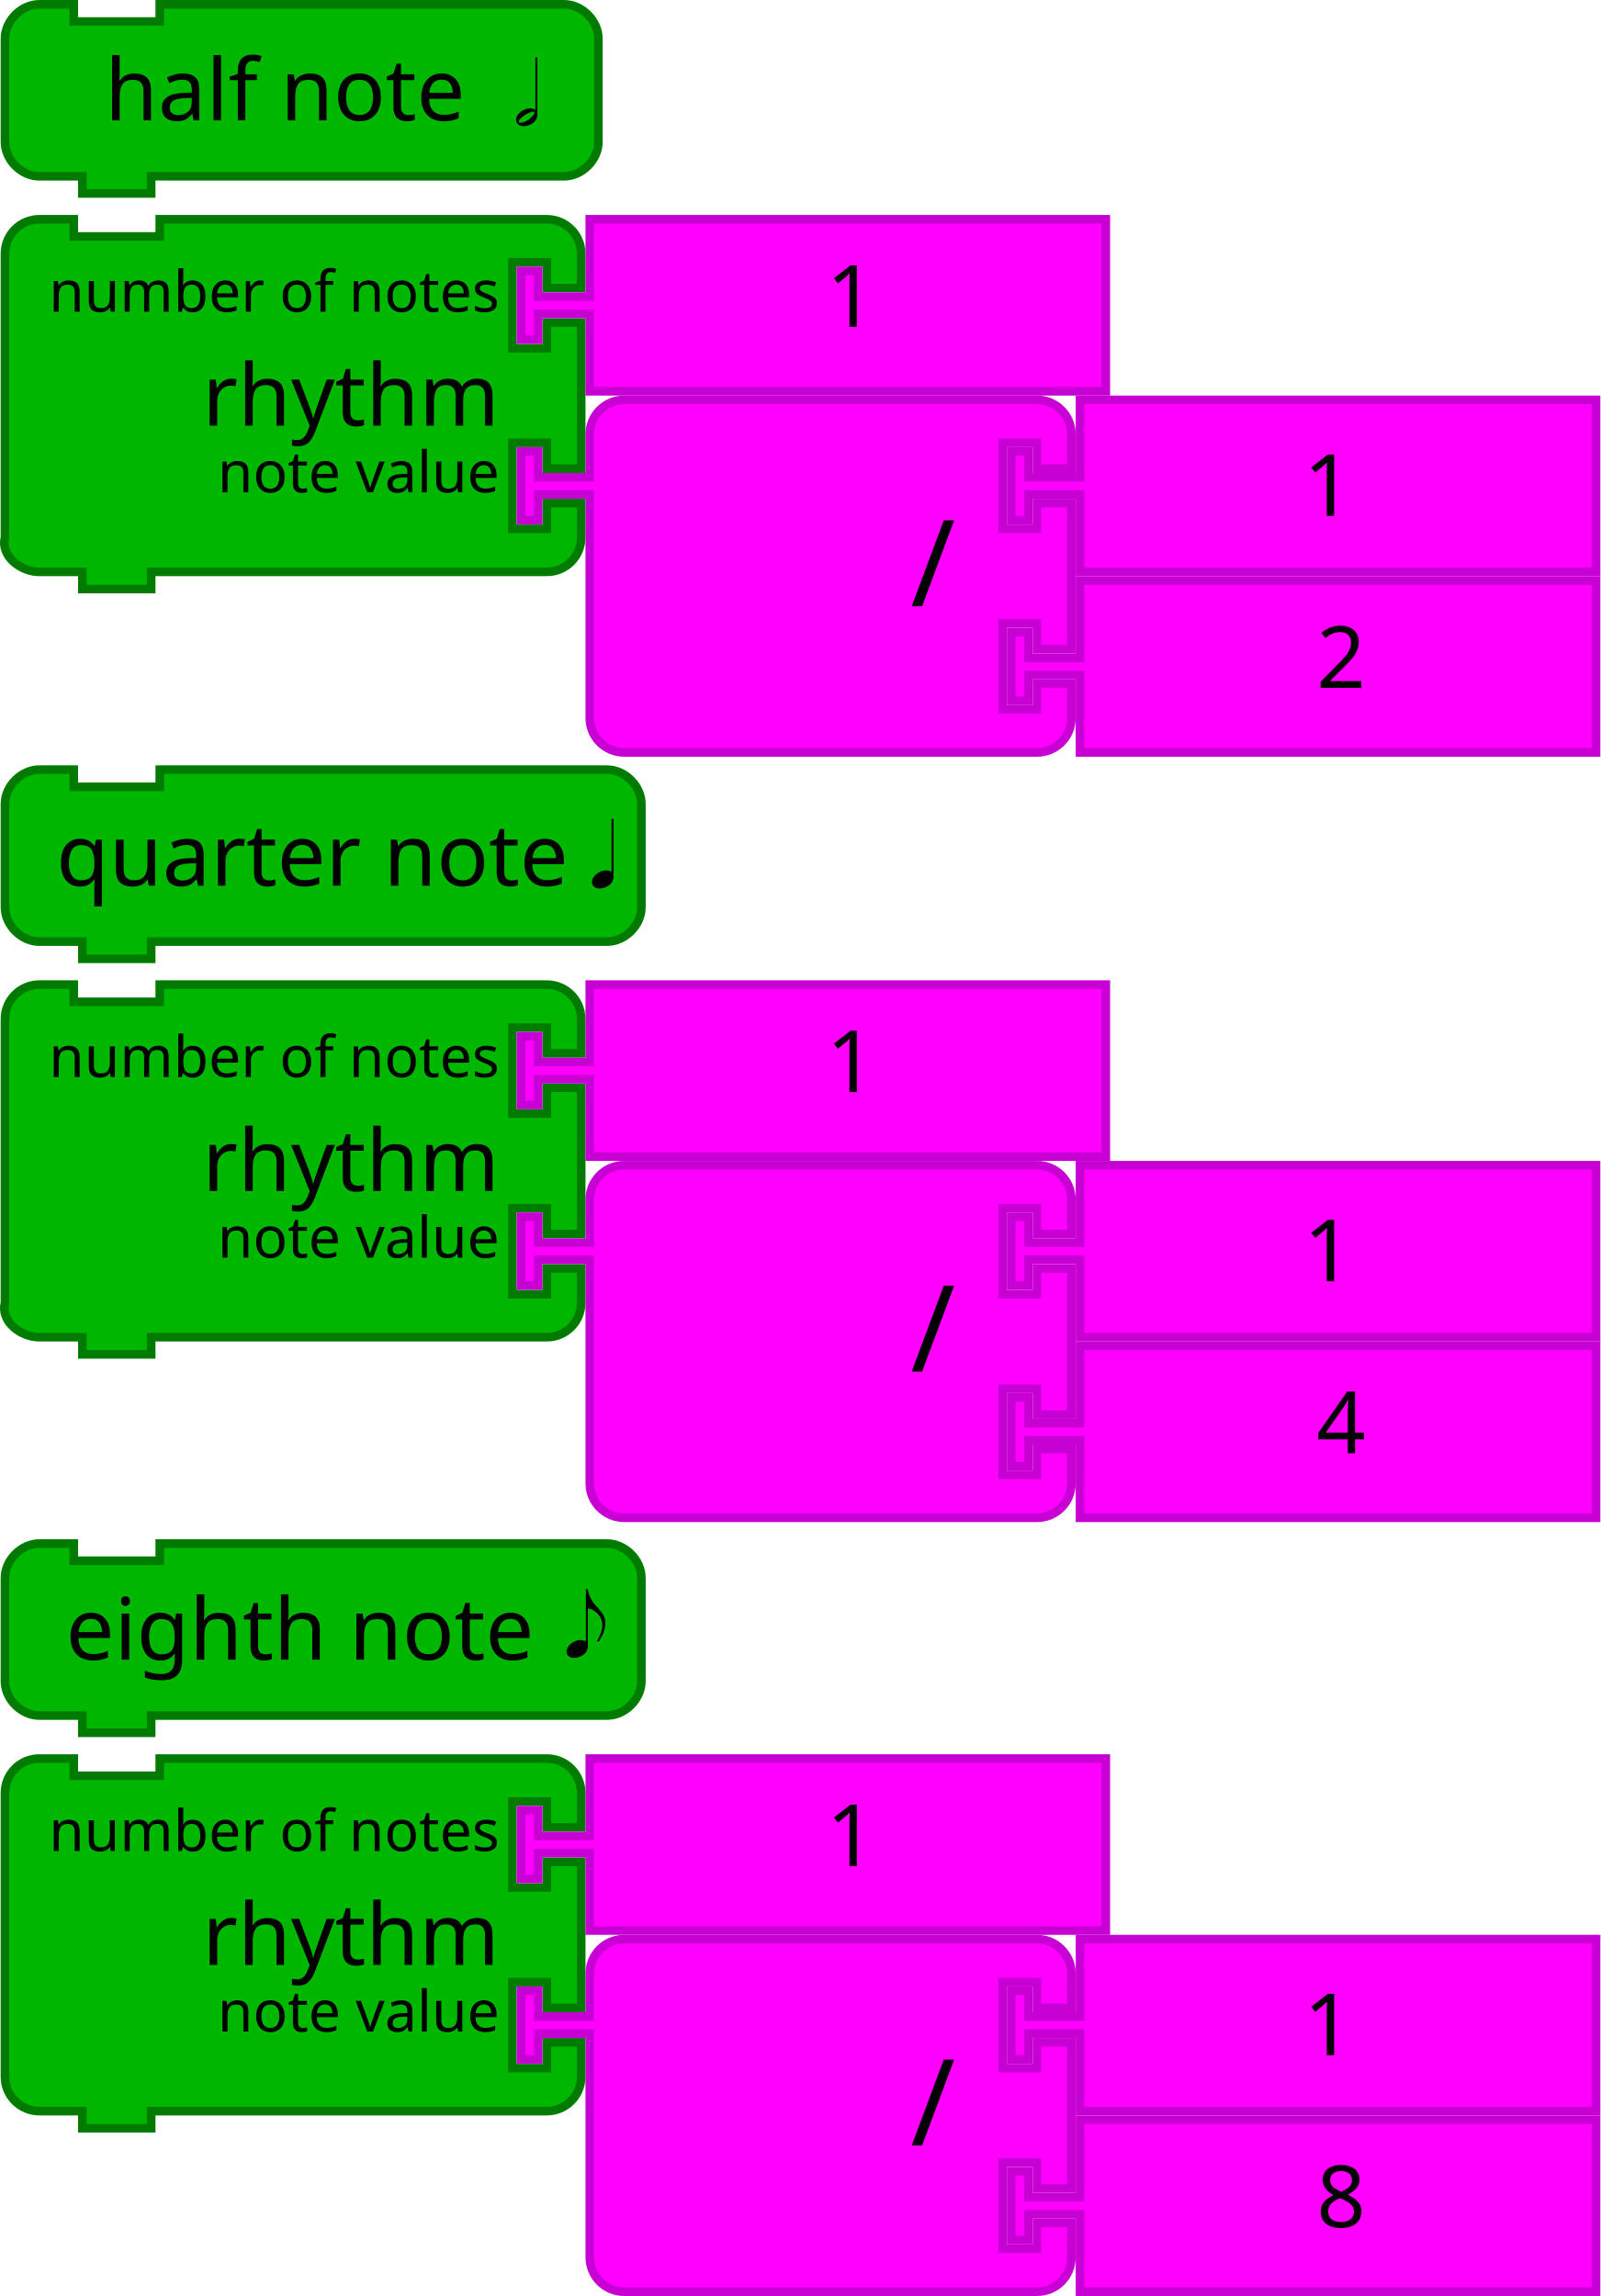
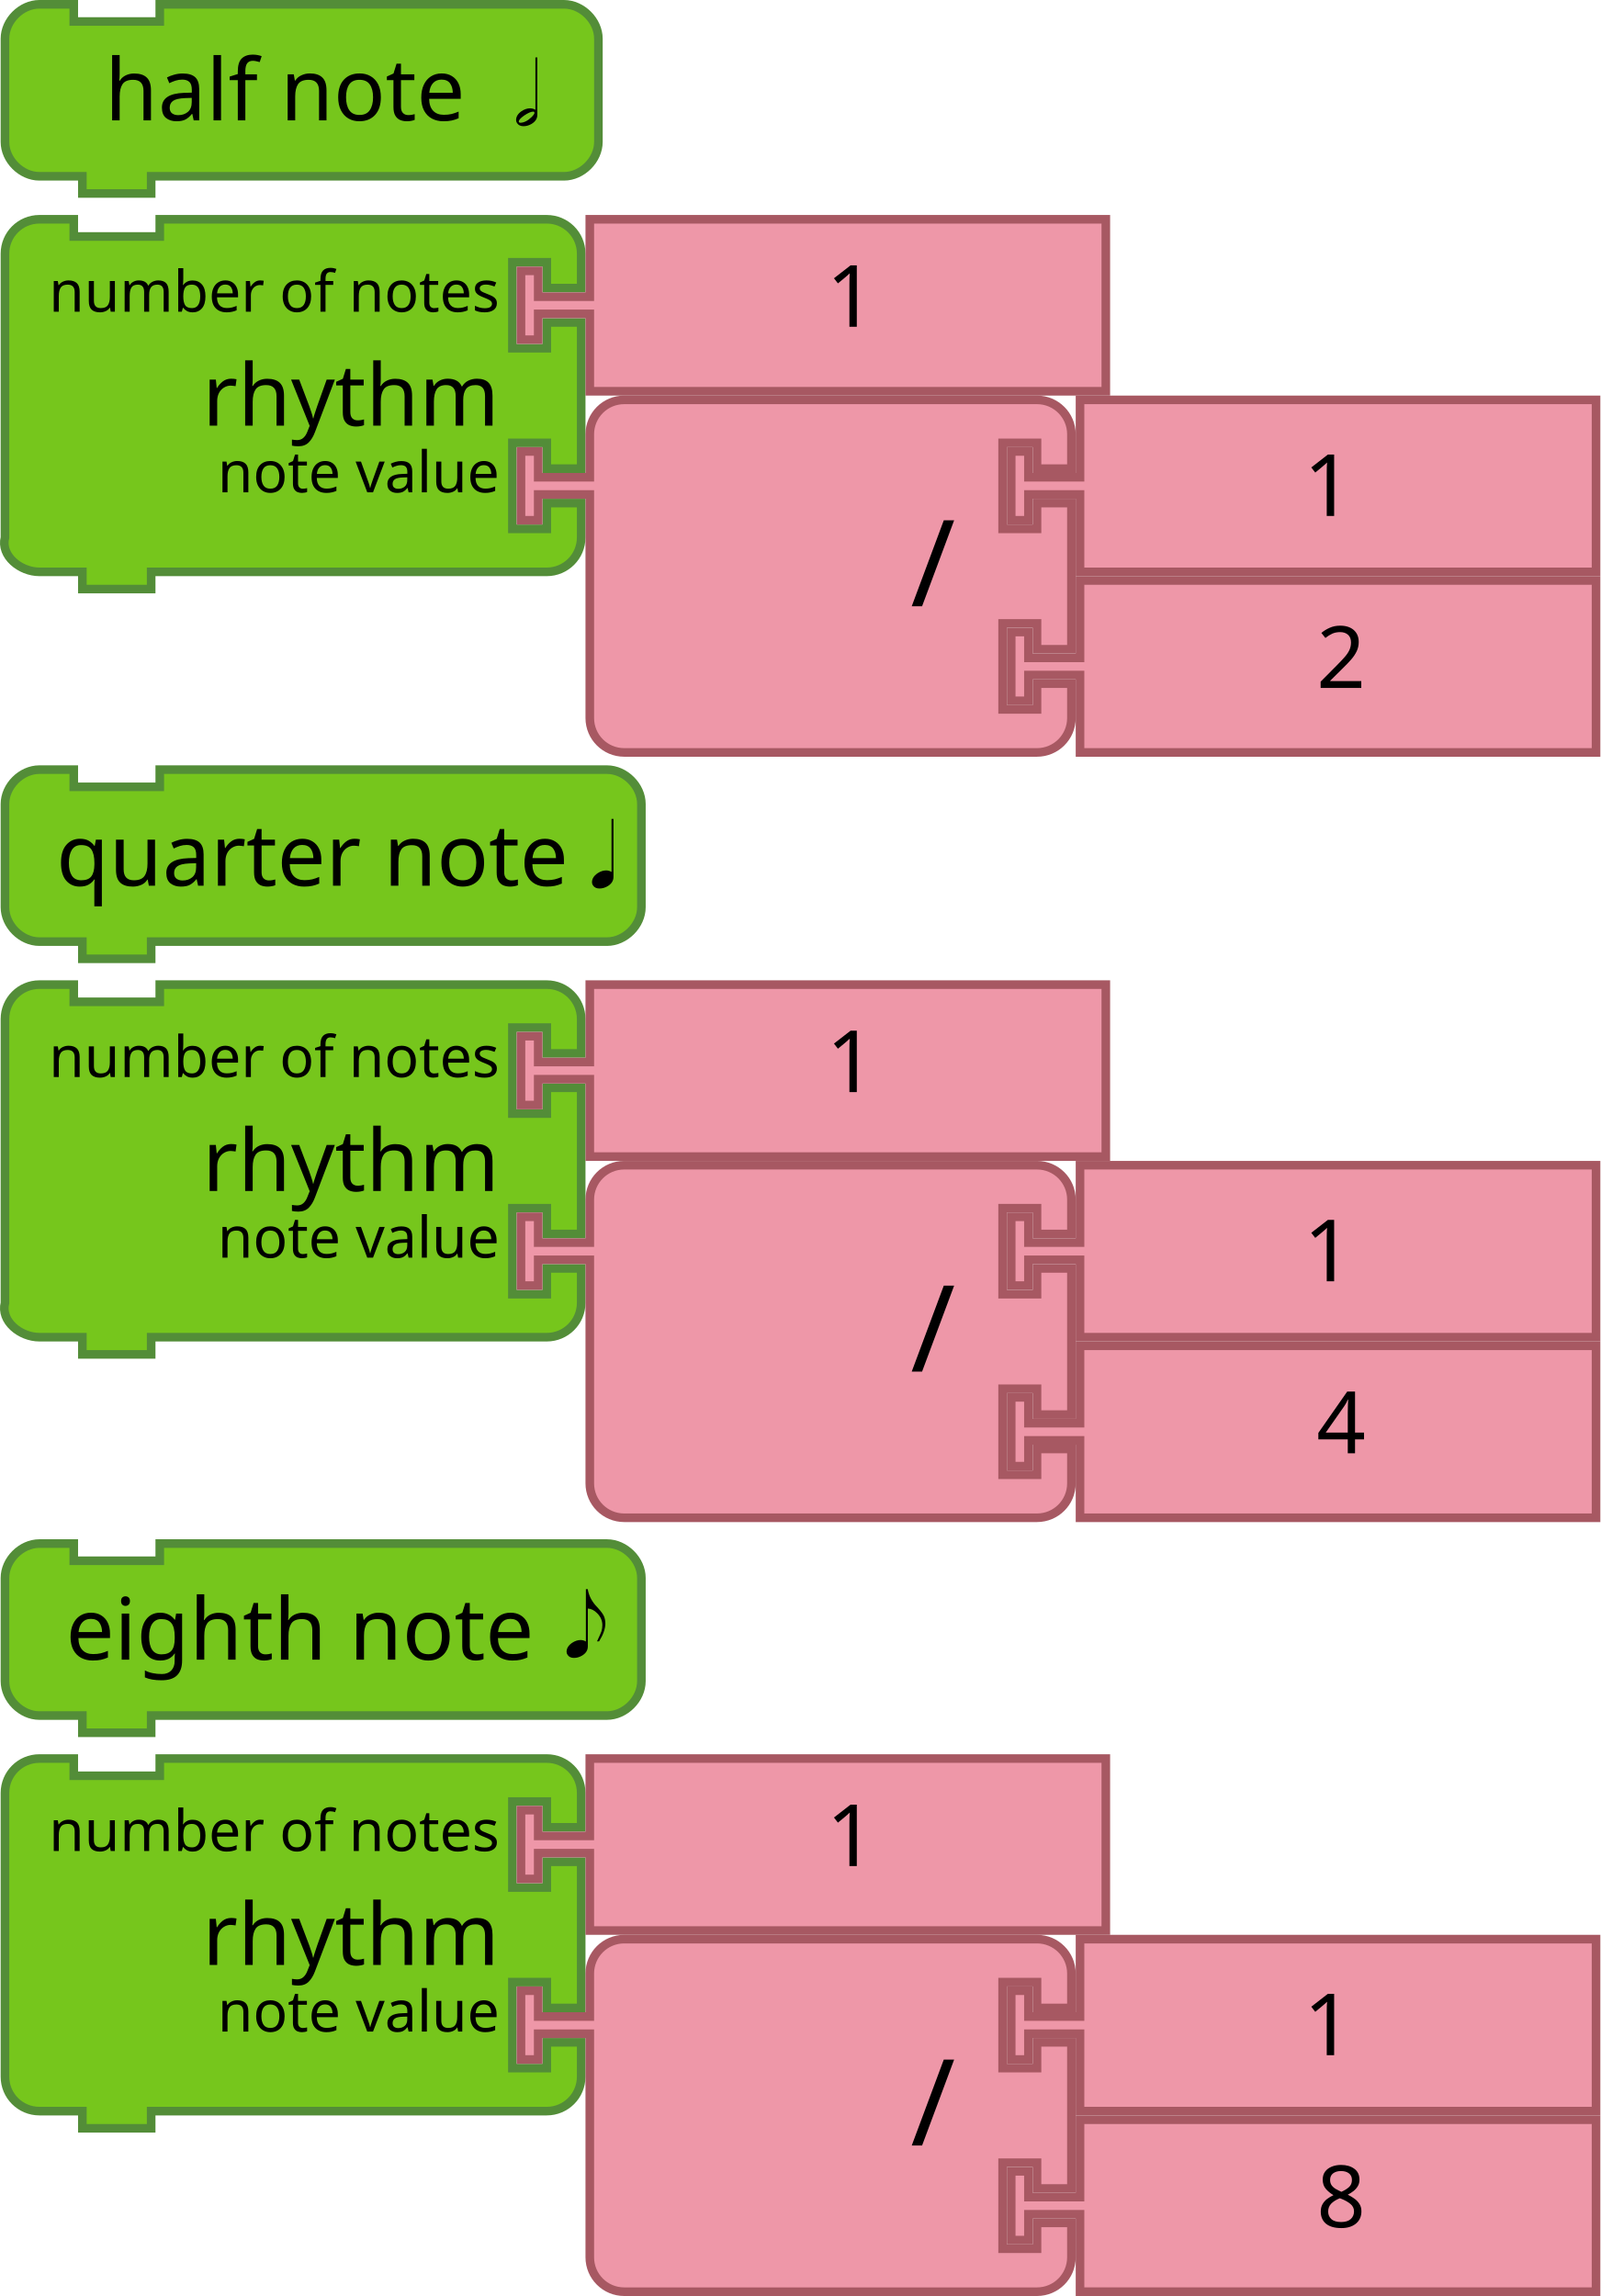
<svg xmlns="http://www.w3.org/2000/svg" id="svg3641" height="534" width="372.152" version="1.1">
  <defs id="defs3668" />
  <g transform="translate(-0.7368434,-89.89185)" id="g11548">
    <g id="g7009" transform="translate(0.8892979,267.8918)">
-       <path style="fill:#00b700;fill-opacity:1;stroke:#007b00;stroke-width:2;stroke-linecap:round;stroke-opacity:1" id="path21-9" d="M 1,17 1,9 C 1,4.811 4.811,1 9,1 l 8,0 0,4 20,0 0,-4 96,0 8,0 c 4.189,0 8,3.811 8,8 l 0,24 c 0,4.189 -3.811,8 -8,8 l -8,0 -96,0 -2,0 0,4 -16,0 0,-4 -2,0 -8,0 C 4.811,41 1,37.189 1,33 l 0,-8 z" />
+       <path style="fill:#76C61C;fill-opacity:1;stroke:#538D38;stroke-width:2;stroke-linecap:round;stroke-opacity:1" id="path21-9" d="M 1,17 1,9 C 1,4.811 4.811,1 9,1 l 8,0 0,4 20,0 0,-4 96,0 8,0 c 4.189,0 8,3.811 8,8 l 0,24 c 0,4.189 -3.811,8 -8,8 l -8,0 -96,0 -2,0 0,4 -16,0 0,-4 -2,0 -8,0 C 4.811,41 1,37.189 1,33 l 0,-8 z" />
      <text style="font-size:20px;font-family:Sans;text-anchor:end;fill:#000000" id="text23-63" x="38">
        <tspan id="tspan25-1" y="28" x="132">quarter note</tspan>
      </text>
      <text style="font-size:13.333px;font-family:Sans;text-anchor:end;fill:#000000" id="text27">
        <tspan id="tspan29" y="22.5" x="94" />
      </text>
    </g>
    <g transform="matrix(1.302083,0,0,1.302083,259.955,-224.6063)" id="text3433" style="font-style:normal;font-weight:normal;font-size:16px;line-height:125%;font-family:Sans;text-align:end;letter-spacing:0px;word-spacing:0px;text-anchor:end;fill:#000000;fill-opacity:1;stroke:none;stroke-width:1px;stroke-linecap:butt;stroke-linejoin:miter;stroke-opacity:1">
      <path id="path3438" d="m -93.355,399.135 q 0,-0.928 0.992,-1.616 0.768,-0.512 1.552,-0.512 0.544,0.016 0.944,0.272 l 0,-9.472 0.352,0 0,10.352 q 0,1.056 -1.072,1.68 -0.688,0.4 -1.44,0.4 -0.784,0 -1.152,-0.56 -0.176,-0.256 -0.176,-0.544 z" />
    </g>
  </g>
  <g transform="translate(208.1524,-31.12411)" id="g11538">
    <g id="g7087-2" transform="translate(-208,389.1241)">
-       <path style="fill:#00b700;fill-opacity:1;stroke:#007b00;stroke-width:2;stroke-linecap:round;stroke-opacity:1" id="path21-30-8" d="M 1,17 1,9 C 1,4.811 4.811,1 9,1 l 8,0 0,4 20,0 0,-4 96,0 8,0 c 4.189,0 8,3.811 8,8 l 0,24 c 0,4.189 -3.811,8 -8,8 l -8,0 -96,0 -2,0 0,4 -16,0 0,-4 -2,0 -8,0 C 4.811,41 1,37.189 1,33 l 0,-8 z" />
+       <path style="fill:#76C61C;fill-opacity:1;stroke:#538D38;stroke-width:2;stroke-linecap:round;stroke-opacity:1" id="path21-30-8" d="M 1,17 1,9 C 1,4.811 4.811,1 9,1 l 8,0 0,4 20,0 0,-4 96,0 8,0 c 4.189,0 8,3.811 8,8 l 0,24 c 0,4.189 -3.811,8 -8,8 l -8,0 -96,0 -2,0 0,4 -16,0 0,-4 -2,0 -8,0 C 4.811,41 1,37.189 1,33 l 0,-8 z" />
      <text style="font-size:20px;font-family:Sans;text-anchor:end;fill:#000000" id="text23-7-9" x="30">
        <tspan id="tspan25-95-2" y="28" x="124">eighth note</tspan>
      </text>
      <text style="font-size:13.333px;font-family:Sans;text-anchor:end;fill:#000000" id="text27-4-6">
        <tspan id="tspan29-8-5" y="22.5" x="94" />
      </text>
    </g>
    <g transform="matrix(1.287001,0,0,1.287001,1.73492,-90.00375)" id="text3440-3" style="font-style:normal;font-weight:normal;font-size:16px;line-height:125%;font-family:Sans;text-align:end;letter-spacing:0px;word-spacing:0px;text-anchor:end;fill:#000000;fill-opacity:1;stroke:none;stroke-width:1px;stroke-linecap:butt;stroke-linejoin:miter;stroke-opacity:1">
      <path id="path3445-1" d="m -60.709,392.619 q 0,-0.928 0.992,-1.616 0.768,-0.512 1.552,-0.512 0.544,0.016 0.944,0.272 l 0,-9.472 0.336,0 q 0.256,1.584 1.376,2.896 0.144,0.16 0.416,0.448 0.88,0.96 1.152,1.584 0.24,0.592 0.24,1.328 -0.016,1.376 -1.136,3.184 l -0.368,0 q 0.704,-1.52 0.8,-1.824 0.16,-0.544 0.16,-1.12 0,-1.2 -0.944,-2.144 -0.768,-0.784 -1.68,-0.848 l 0,6.848 q 0,1.056 -1.072,1.68 -0.688,0.4 -1.44,0.4 -0.784,0 -1.152,-0.56 -0.176,-0.256 -0.176,-0.544 z" />
    </g>
  </g>
  <g transform="translate(0.3623015,-42.31431)" id="g11558">
    <g id="g7165" transform="translate(-0.209847,42.31431)">
-       <path style="fill:#00b700;fill-opacity:1;stroke:#007b00;stroke-width:2;stroke-linecap:round;stroke-opacity:1" id="path21-65" d="M 1,17 1,9 C 1,4.811 4.811,1 9,1 l 8,0 0,4 20,0 0,-4 86,0 8,0 c 4.189,0 8,3.811 8,8 l 0,24 c 0,4.189 -3.811,8 -8,8 l -8,0 -86,0 -2,0 0,4 -16,0 0,-4 -2,0 -8,0 C 4.811,41 1,37.189 1,33 l 0,-8 z" />
+       <path style="fill:#76C61C;fill-opacity:1;stroke:#538D38;stroke-width:2;stroke-linecap:round;stroke-opacity:1" id="path21-65" d="M 1,17 1,9 C 1,4.811 4.811,1 9,1 l 8,0 0,4 20,0 0,-4 86,0 8,0 c 4.189,0 8,3.811 8,8 l 0,24 c 0,4.189 -3.811,8 -8,8 l -8,0 -86,0 -2,0 0,4 -16,0 0,-4 -2,0 -8,0 C 4.811,41 1,37.189 1,33 l 0,-8 z" />
      <text style="font-size:20px;font-family:Sans;text-anchor:end;fill:#000000" id="text23-00" x="14">
        <tspan id="tspan25-84" y="28" x="108">half note</tspan>
      </text>
      <text style="font-size:13.333px;font-family:Sans;text-anchor:end;fill:#000000" id="text27-9">
        <tspan id="tspan29-2" y="22.5" x="94" />
      </text>
    </g>
    <g transform="matrix(1.287001,0,0,1.287001,215.9032,-445.1189)" id="text3465" style="font-style:normal;font-weight:normal;font-size:16px;line-height:125%;font-family:Sans;text-align:end;letter-spacing:0px;word-spacing:0px;text-anchor:end;fill:#000000;fill-opacity:1;stroke:none;stroke-width:1px;stroke-linecap:butt;stroke-linejoin:miter;stroke-opacity:1">
      <path id="path3470" d="m -74.787,400.438 q 0,-0.928 0.992,-1.616 0.768,-0.512 1.552,-0.512 0.544,0.016 0.944,0.272 l 0,-9.472 0.352,0 0,10.352 q 0,1.056 -1.072,1.68 -0.688,0.4 -1.44,0.4 -0.784,0 -1.152,-0.56 -0.176,-0.256 -0.176,-0.544 z m 0.736,0.48 q 1.008,0 2.064,-1.024 0.512,-0.512 0.528,-0.768 -0.032,-0.208 -0.192,-0.224 -0.64,0 -1.712,0.736 -0.928,0.656 -0.944,1.072 0.032,0.192 0.256,0.208 z" />
    </g>
  </g>
  <g transform="translate(22.15245,228)" id="g3483">
-     <path d="m -21,17 0,-8 c 0,-4.418 3.582,-8 8,-8 l 8,0 0,4 20,0 0,-4 82,0 8,0 c 4.418,0 8,3.582 8,8 l 0,8 -8,0 0,-6 -8,0 0,20 8,0 0,-6 8,0 0,34 -8,0 0,-6 -8,0 0,20 8,0 0,-6 8,0 0,8 c 0,4.418 -3.582,8 -8,8 l -8,0 -82,0 -2,0 0,4 -16,0 0,-4 -2,0 -8,0 c -4.418,0 -9.072,-3.714 -8,-8 l 0,-8 0,-42 z" id="path3194-5" style="fill:#00b700;fill-opacity:1;stroke:#007b00;stroke-width:2;stroke-linecap:round;stroke-opacity:1" />
+     <path d="m -21,17 0,-8 c 0,-4.418 3.582,-8 8,-8 l 8,0 0,4 20,0 0,-4 82,0 8,0 c 4.418,0 8,3.582 8,8 l 0,8 -8,0 0,-6 -8,0 0,20 8,0 0,-6 8,0 0,34 -8,0 0,-6 -8,0 0,20 8,0 0,-6 8,0 0,8 c 0,4.418 -3.582,8 -8,8 l -8,0 -82,0 -2,0 0,4 -16,0 0,-4 -2,0 -8,0 c -4.418,0 -9.072,-3.714 -8,-8 l 0,-8 0,-42 z" id="path3194-5" style="fill:#76C61C;fill-opacity:1;stroke:#538D38;stroke-width:2;stroke-linecap:round;stroke-opacity:1" />
    <text id="text3196-8" style="font-size:20px;font-family:Sans;text-anchor:end;fill:#000000">
      <tspan x="94" y="49" id="tspan3198-7">rhythm</tspan>
    </text>
    <text id="text3200-4" style="font-size:13.333px;font-family:Sans;text-anchor:end;fill:#000000">
      <tspan x="94" y="22.5" id="tspan3202-8">number of notes</tspan>
    </text>
    <text id="text3204-2" style="font-size:13.333px;font-family:Sans;text-anchor:end;fill:#000000">
      <tspan x="94" y="64.5" id="tspan3206-3">note value</tspan>
    </text>
  </g>
-   <path d="m 137.152,229 120,0 0,40 -120,0 0,-16 0,-2 -12,0 0,6 -4,0 0,-16 4,0 0,6 12,0 0,-2 z" id="path21-6-15" style="fill:#ff00ff;fill-opacity:1;stroke:#c700d3;stroke-width:2;stroke-linecap:round;stroke-opacity:1" />
+   <path d="m 137.152,229 120,0 0,40 -120,0 0,-16 0,-2 -12,0 0,6 -4,0 0,-16 4,0 0,6 12,0 0,-2 z" id="path21-6-15" style="fill:#EE97A8;fill-opacity:1;stroke:#A75862;stroke-width:2;stroke-linecap:round;stroke-opacity:1" />
  <text id="text23-9-6" style="font-size:20px;font-family:Sans;text-anchor:start;fill:#000000" x="172.152" y="228">
    <tspan x="192.152" y="254" id="tspan25-8-1">1</tspan>
  </text>
-   <path style="fill:#00b700;fill-opacity:1;stroke:#007b00;stroke-width:2;stroke-linecap:round;stroke-opacity:1" id="path3194-5-9" d="m 1.152,425 0,-8 c 0,-4.418 3.582,-8 8,-8 l 8,0 0,4 20,0 0,-4 82,0 8,0 c 4.418,0 8,3.582 8,8 l 0,8 -8,0 0,-6 -8,0 0,20 8,0 0,-6 8,0 0,34 -8,0 0,-6 -8,0 0,20 8,0 0,-6 8,0 0,8 c 0,4.418 -3.582,8 -8,8 l -8,0 -82,0 -2,0 0,4 -16,0 0,-4 -2,0 -8,0 c -4.418,0 -8,-3.582 -8,-8 l 0,-8 0,-42 z" />
+   <path style="fill:#76C61C;fill-opacity:1;stroke:#538D38;stroke-width:2;stroke-linecap:round;stroke-opacity:1" id="path3194-5-9" d="m 1.152,425 0,-8 c 0,-4.418 3.582,-8 8,-8 l 8,0 0,4 20,0 0,-4 82,0 8,0 c 4.418,0 8,3.582 8,8 l 0,8 -8,0 0,-6 -8,0 0,20 8,0 0,-6 8,0 0,34 -8,0 0,-6 -8,0 0,20 8,0 0,-6 8,0 0,8 c 0,4.418 -3.582,8 -8,8 l -8,0 -82,0 -2,0 0,4 -16,0 0,-4 -2,0 -8,0 c -4.418,0 -8,-3.582 -8,-8 l 0,-8 0,-42 z" />
  <text x="22.152" style="font-size:20px;font-family:Sans;text-anchor:end;fill:#000000" id="text3196-8-6" y="408">
    <tspan id="tspan3198-7-9" y="457" x="116.152">rhythm</tspan>
  </text>
  <text x="22.152" style="font-size:13.333px;font-family:Sans;text-anchor:end;fill:#000000" id="text3200-4-0" y="408">
    <tspan id="tspan3202-8-8" y="430.5" x="116.152">number of notes</tspan>
  </text>
  <text x="22.152" style="font-size:13.333px;font-family:Sans;text-anchor:end;fill:#000000" id="text3204-2-2" y="408">
    <tspan id="tspan3206-3-1" y="472.5" x="116.152">note value</tspan>
  </text>
-   <path d="m 137.152,409 120,0 0,40 -120,0 0,-16 0,-2 -12,0 0,6 -4,0 0,-16 4,0 0,6 12,0 0,-2 z" id="path21-6-15-3" style="fill:#ff00ff;fill-opacity:1;stroke:#c700d3;stroke-width:2;stroke-linecap:round;stroke-opacity:1" />
+   <path d="m 137.152,409 120,0 0,40 -120,0 0,-16 0,-2 -12,0 0,6 -4,0 0,-16 4,0 0,6 12,0 0,-2 z" id="path21-6-15-3" style="fill:#EE97A8;fill-opacity:1;stroke:#A75862;stroke-width:2;stroke-linecap:round;stroke-opacity:1" />
  <text id="text23-9-6-9" style="font-size:20px;font-family:Sans;text-anchor:start;fill:#000000" x="172.152" y="408">
    <tspan x="192.152" y="434" id="tspan25-8-1-1">1</tspan>
  </text>
  <g transform="translate(22.15245,50)" id="g3483-0">
-     <path d="m -21,17 0,-8 c 0,-4.418 3.582,-8 8,-8 l 8,0 0,4 20,0 0,-4 82,0 8,0 c 4.418,0 8,3.582 8,8 l 0,8 -8,0 0,-6 -8,0 0,20 8,0 0,-6 8,0 0,34 -8,0 0,-6 -8,0 0,20 8,0 0,-6 8,0 0,8 c 0,4.418 -3.582,8 -8,8 l -8,0 -82,0 -2,0 0,4 -16,0 0,-4 -2,0 -8,0 c -4.418,0 -9.072,-3.714 -8,-8 l 0,-8 0,-42 z" id="path3194-5-1" style="fill:#00b700;fill-opacity:1;stroke:#007b00;stroke-width:2;stroke-linecap:round;stroke-opacity:1" />
+     <path d="m -21,17 0,-8 c 0,-4.418 3.582,-8 8,-8 l 8,0 0,4 20,0 0,-4 82,0 8,0 c 4.418,0 8,3.582 8,8 l 0,8 -8,0 0,-6 -8,0 0,20 8,0 0,-6 8,0 0,34 -8,0 0,-6 -8,0 0,20 8,0 0,-6 8,0 0,8 c 0,4.418 -3.582,8 -8,8 l -8,0 -82,0 -2,0 0,4 -16,0 0,-4 -2,0 -8,0 c -4.418,0 -9.072,-3.714 -8,-8 l 0,-8 0,-42 z" id="path3194-5-1" style="fill:#76C61C;fill-opacity:1;stroke:#538D38;stroke-width:2;stroke-linecap:round;stroke-opacity:1" />
    <text id="text3196-8-1" style="font-size:20px;font-family:Sans;text-anchor:end;fill:#000000">
      <tspan x="94" y="49" id="tspan3198-7-3">rhythm</tspan>
    </text>
    <text id="text3200-4-1" style="font-size:13.333px;font-family:Sans;text-anchor:end;fill:#000000">
      <tspan x="94" y="22.5" id="tspan3202-8-3">number of notes</tspan>
    </text>
    <text id="text3204-2-9" style="font-size:13.333px;font-family:Sans;text-anchor:end;fill:#000000">
      <tspan x="94" y="64.5" id="tspan3206-3-2">note value</tspan>
    </text>
  </g>
-   <path d="m 137.152,51 120,0 0,40 -120,0 0,-16 0,-2 -12,0 0,6 -4,0 0,-16 4,0 0,6 12,0 0,-2 z" id="path21-6-15-6" style="fill:#ff00ff;fill-opacity:1;stroke:#c700d3;stroke-width:2;stroke-linecap:round;stroke-opacity:1" />
+   <path d="m 137.152,51 120,0 0,40 -120,0 0,-16 0,-2 -12,0 0,6 -4,0 0,-16 4,0 0,6 12,0 0,-2 z" id="path21-6-15-6" style="fill:#EE97A8;fill-opacity:1;stroke:#A75862;stroke-width:2;stroke-linecap:round;stroke-opacity:1" />
  <text id="text23-9-6-4" style="font-size:20px;font-family:Sans;text-anchor:start;fill:#000000" x="172.152" y="50">
    <tspan x="192.152" y="76" id="tspan25-8-1-2">1</tspan>
  </text>
  <g id="g6923" transform="translate(-95.31487,-11.91768)">
    <g id="g5152-6-4" transform="translate(99.46732,145.9177)">
-       <path d="m 247,1 120,0 0,40 -120,0 0,-16 0,-2 -12,0 0,6 -4,0 0,-16 4,0 0,6 12,0 0,-2 z" id="path21-6-1-1-6-0" style="fill:#ff00ff;fill-opacity:1;stroke:#c700d3;stroke-width:2;stroke-linecap:round;stroke-opacity:1" />
+       <path d="m 247,1 120,0 0,40 -120,0 0,-16 0,-2 -12,0 0,6 -4,0 0,-16 4,0 0,6 12,0 0,-2 z" id="path21-6-1-1-6-0" style="fill:#EE97A8;fill-opacity:1;stroke:#A75862;stroke-width:2;stroke-linecap:round;stroke-opacity:1" />
      <text id="text23-9-82-8-6" style="font-size:20px;font-family:Sans;text-anchor:start;fill:#000000" x="282" y="4.7314452e-06">
        <tspan x="302" y="26" id="tspan25-8-5-7-2">2</tspan>
      </text>
    </g>
    <g id="g5157-9-99" transform="translate(99.46732,103.9177)">
-       <path d="m 133,17 0,-8 a 8,8 0 0 1 8,-8 l 8,0 20,0 60,0 8,0 a 8,8 0 0 1 8,8 l 0,8 -8,0 0,-6 -8,0 0,20 8,0 0,-6 8,0 0,34 -8,0 0,-6 -8,0 0,20 8,0 0,-6 8,0 0,8 a 8,8 0 0 1 -8,8 l -8,0 -60,0 -20,0 -8,0 a 8,8 0 0 1 -8,-8 l 0,-8 0,-42 0,-2 -12,0 0,6 -4,0 0,-16 4,0 0,6 12,0 0,-2 z" id="path3798-4-4-5-2-0" style="fill:#ff00ff;fill-opacity:1;stroke:#c700d3;stroke-width:2;stroke-linecap:round;stroke-opacity:1" />
+       <path d="m 133,17 0,-8 a 8,8 0 0 1 8,-8 l 8,0 20,0 60,0 8,0 a 8,8 0 0 1 8,8 l 0,8 -8,0 0,-6 -8,0 0,20 8,0 0,-6 8,0 0,34 -8,0 0,-6 -8,0 0,20 8,0 0,-6 8,0 0,8 a 8,8 0 0 1 -8,8 l -8,0 -60,0 -20,0 -8,0 a 8,8 0 0 1 -8,-8 l 0,-8 0,-42 0,-2 -12,0 0,6 -4,0 0,-16 4,0 0,6 12,0 0,-2 z" id="path3798-4-4-5-2-0" style="fill:#EE97A8;fill-opacity:1;stroke:#A75862;stroke-width:2;stroke-linecap:round;stroke-opacity:1" />
      <text y="-2.2888184e-05" id="text3800-3-2-0-0-8" style="font-size:28px;font-family:sans-serif;text-anchor:end;fill:#000000" x="108">
        <tspan x="218" y="49" id="tspan3802-6-2-5-2-1">/</tspan>
      </text>
      <g transform="translate(0,-42)" id="g5147-3-3">
-         <path style="fill:#ff00ff;fill-opacity:1;stroke:#c700d3;stroke-width:2;stroke-linecap:round;stroke-opacity:1" id="path21-8-2-1-0-6-7-1" d="m 247,43 120,0 0,40 -120,0 0,-16 0,-2 -12,0 0,6 -4,0 0,-16 4,0 0,6 12,0 0,-2 z" />
+         <path style="fill:#EE97A8;fill-opacity:1;stroke:#A75862;stroke-width:2;stroke-linecap:round;stroke-opacity:1" id="path21-8-2-1-0-6-7-1" d="m 247,43 120,0 0,40 -120,0 0,-16 0,-2 -12,0 0,6 -4,0 0,-16 4,0 0,6 12,0 0,-2 z" />
        <text style="font-size:20px;font-family:Sans;text-anchor:start;fill:#000000" id="text23-0-1-0-1-0-5-10" y="44" x="279">
          <tspan id="tspan25-7-0-5-2-5-9-3" y="70" x="299">1</tspan>
        </text>
      </g>
    </g>
  </g>
  <g id="g6923-3" transform="translate(-95.31487,166.0823)">
    <g id="g5152-6-4-6" transform="translate(99.46732,145.9177)">
-       <path d="m 247,1 120,0 0,40 -120,0 0,-16 0,-2 -12,0 0,6 -4,0 0,-16 4,0 0,6 12,0 0,-2 z" id="path21-6-1-1-6-0-7" style="fill:#ff00ff;fill-opacity:1;stroke:#c700d3;stroke-width:2;stroke-linecap:round;stroke-opacity:1" />
+       <path d="m 247,1 120,0 0,40 -120,0 0,-16 0,-2 -12,0 0,6 -4,0 0,-16 4,0 0,6 12,0 0,-2 z" id="path21-6-1-1-6-0-7" style="fill:#EE97A8;fill-opacity:1;stroke:#A75862;stroke-width:2;stroke-linecap:round;stroke-opacity:1" />
      <text id="text23-9-82-8-6-5" style="font-size:20px;font-family:Sans;text-anchor:start;fill:#000000" x="282" y="4.7314452e-06">
        <tspan x="302" y="26" id="tspan25-8-5-7-2-3">4</tspan>
      </text>
    </g>
    <g id="g5157-9-99-5" transform="translate(99.46732,103.9177)">
-       <path d="m 133,17 0,-8 a 8,8 0 0 1 8,-8 l 8,0 20,0 60,0 8,0 a 8,8 0 0 1 8,8 l 0,8 -8,0 0,-6 -8,0 0,20 8,0 0,-6 8,0 0,34 -8,0 0,-6 -8,0 0,20 8,0 0,-6 8,0 0,8 a 8,8 0 0 1 -8,8 l -8,0 -60,0 -20,0 -8,0 a 8,8 0 0 1 -8,-8 l 0,-8 0,-42 0,-2 -12,0 0,6 -4,0 0,-16 4,0 0,6 12,0 0,-2 z" id="path3798-4-4-5-2-0-6" style="fill:#ff00ff;fill-opacity:1;stroke:#c700d3;stroke-width:2;stroke-linecap:round;stroke-opacity:1" />
+       <path d="m 133,17 0,-8 a 8,8 0 0 1 8,-8 l 8,0 20,0 60,0 8,0 a 8,8 0 0 1 8,8 l 0,8 -8,0 0,-6 -8,0 0,20 8,0 0,-6 8,0 0,34 -8,0 0,-6 -8,0 0,20 8,0 0,-6 8,0 0,8 a 8,8 0 0 1 -8,8 l -8,0 -60,0 -20,0 -8,0 a 8,8 0 0 1 -8,-8 l 0,-8 0,-42 0,-2 -12,0 0,6 -4,0 0,-16 4,0 0,6 12,0 0,-2 z" id="path3798-4-4-5-2-0-6" style="fill:#EE97A8;fill-opacity:1;stroke:#A75862;stroke-width:2;stroke-linecap:round;stroke-opacity:1" />
      <text y="-2.2888184e-05" id="text3800-3-2-0-0-8-2" style="font-size:28px;font-family:sans-serif;text-anchor:end;fill:#000000" x="108">
        <tspan x="218" y="49" id="tspan3802-6-2-5-2-1-9">/</tspan>
      </text>
      <g transform="translate(0,-42)" id="g5147-3-3-1">
-         <path style="fill:#ff00ff;fill-opacity:1;stroke:#c700d3;stroke-width:2;stroke-linecap:round;stroke-opacity:1" id="path21-8-2-1-0-6-7-1-2" d="m 247,43 120,0 0,40 -120,0 0,-16 0,-2 -12,0 0,6 -4,0 0,-16 4,0 0,6 12,0 0,-2 z" />
+         <path style="fill:#EE97A8;fill-opacity:1;stroke:#A75862;stroke-width:2;stroke-linecap:round;stroke-opacity:1" id="path21-8-2-1-0-6-7-1-2" d="m 247,43 120,0 0,40 -120,0 0,-16 0,-2 -12,0 0,6 -4,0 0,-16 4,0 0,6 12,0 0,-2 z" />
        <text style="font-size:20px;font-family:Sans;text-anchor:start;fill:#000000" id="text23-0-1-0-1-0-5-10-7" y="44" x="279">
          <tspan id="tspan25-7-0-5-2-5-9-3-0" y="70" x="299">1</tspan>
        </text>
      </g>
    </g>
  </g>
  <g id="g6923-9" transform="translate(-95.31487,346.0823)">
    <g id="g5152-6-4-3" transform="translate(99.46732,145.9177)">
-       <path d="m 247,1 120,0 0,40 -120,0 0,-16 0,-2 -12,0 0,6 -4,0 0,-16 4,0 0,6 12,0 0,-2 z" id="path21-6-1-1-6-0-6" style="fill:#ff00ff;fill-opacity:1;stroke:#c700d3;stroke-width:2;stroke-linecap:round;stroke-opacity:1" />
+       <path d="m 247,1 120,0 0,40 -120,0 0,-16 0,-2 -12,0 0,6 -4,0 0,-16 4,0 0,6 12,0 0,-2 z" id="path21-6-1-1-6-0-6" style="fill:#EE97A8;fill-opacity:1;stroke:#A75862;stroke-width:2;stroke-linecap:round;stroke-opacity:1" />
      <text id="text23-9-82-8-6-0" style="font-size:20px;font-family:Sans;text-anchor:start;fill:#000000" x="282" y="4.7314452e-06">
        <tspan x="302" y="26" id="tspan25-8-5-7-2-6">8</tspan>
      </text>
    </g>
    <g id="g5157-9-99-2" transform="translate(99.46732,103.9177)">
-       <path d="m 133,17 0,-8 a 8,8 0 0 1 8,-8 l 8,0 20,0 60,0 8,0 a 8,8 0 0 1 8,8 l 0,8 -8,0 0,-6 -8,0 0,20 8,0 0,-6 8,0 0,34 -8,0 0,-6 -8,0 0,20 8,0 0,-6 8,0 0,8 a 8,8 0 0 1 -8,8 l -8,0 -60,0 -20,0 -8,0 a 8,8 0 0 1 -8,-8 l 0,-8 0,-42 0,-2 -12,0 0,6 -4,0 0,-16 4,0 0,6 12,0 0,-2 z" id="path3798-4-4-5-2-0-61" style="fill:#ff00ff;fill-opacity:1;stroke:#c700d3;stroke-width:2;stroke-linecap:round;stroke-opacity:1" />
+       <path d="m 133,17 0,-8 a 8,8 0 0 1 8,-8 l 8,0 20,0 60,0 8,0 a 8,8 0 0 1 8,8 l 0,8 -8,0 0,-6 -8,0 0,20 8,0 0,-6 8,0 0,34 -8,0 0,-6 -8,0 0,20 8,0 0,-6 8,0 0,8 a 8,8 0 0 1 -8,8 l -8,0 -60,0 -20,0 -8,0 a 8,8 0 0 1 -8,-8 l 0,-8 0,-42 0,-2 -12,0 0,6 -4,0 0,-16 4,0 0,6 12,0 0,-2 z" id="path3798-4-4-5-2-0-61" style="fill:#EE97A8;fill-opacity:1;stroke:#A75862;stroke-width:2;stroke-linecap:round;stroke-opacity:1" />
      <text y="-2.2888184e-05" id="text3800-3-2-0-0-8-8" style="font-size:28px;font-family:sans-serif;text-anchor:end;fill:#000000" x="108">
        <tspan x="218" y="49" id="tspan3802-6-2-5-2-1-7">/</tspan>
      </text>
      <g transform="translate(0,-42)" id="g5147-3-3-9">
-         <path style="fill:#ff00ff;fill-opacity:1;stroke:#c700d3;stroke-width:2;stroke-linecap:round;stroke-opacity:1" id="path21-8-2-1-0-6-7-1-20" d="m 247,43 120,0 0,40 -120,0 0,-16 0,-2 -12,0 0,6 -4,0 0,-16 4,0 0,6 12,0 0,-2 z" />
+         <path style="fill:#EE97A8;fill-opacity:1;stroke:#A75862;stroke-width:2;stroke-linecap:round;stroke-opacity:1" id="path21-8-2-1-0-6-7-1-20" d="m 247,43 120,0 0,40 -120,0 0,-16 0,-2 -12,0 0,6 -4,0 0,-16 4,0 0,6 12,0 0,-2 z" />
        <text style="font-size:20px;font-family:Sans;text-anchor:start;fill:#000000" id="text23-0-1-0-1-0-5-10-2" y="44" x="279">
          <tspan id="tspan25-7-0-5-2-5-9-3-3" y="70" x="299">1</tspan>
        </text>
      </g>
    </g>
  </g>
</svg>
